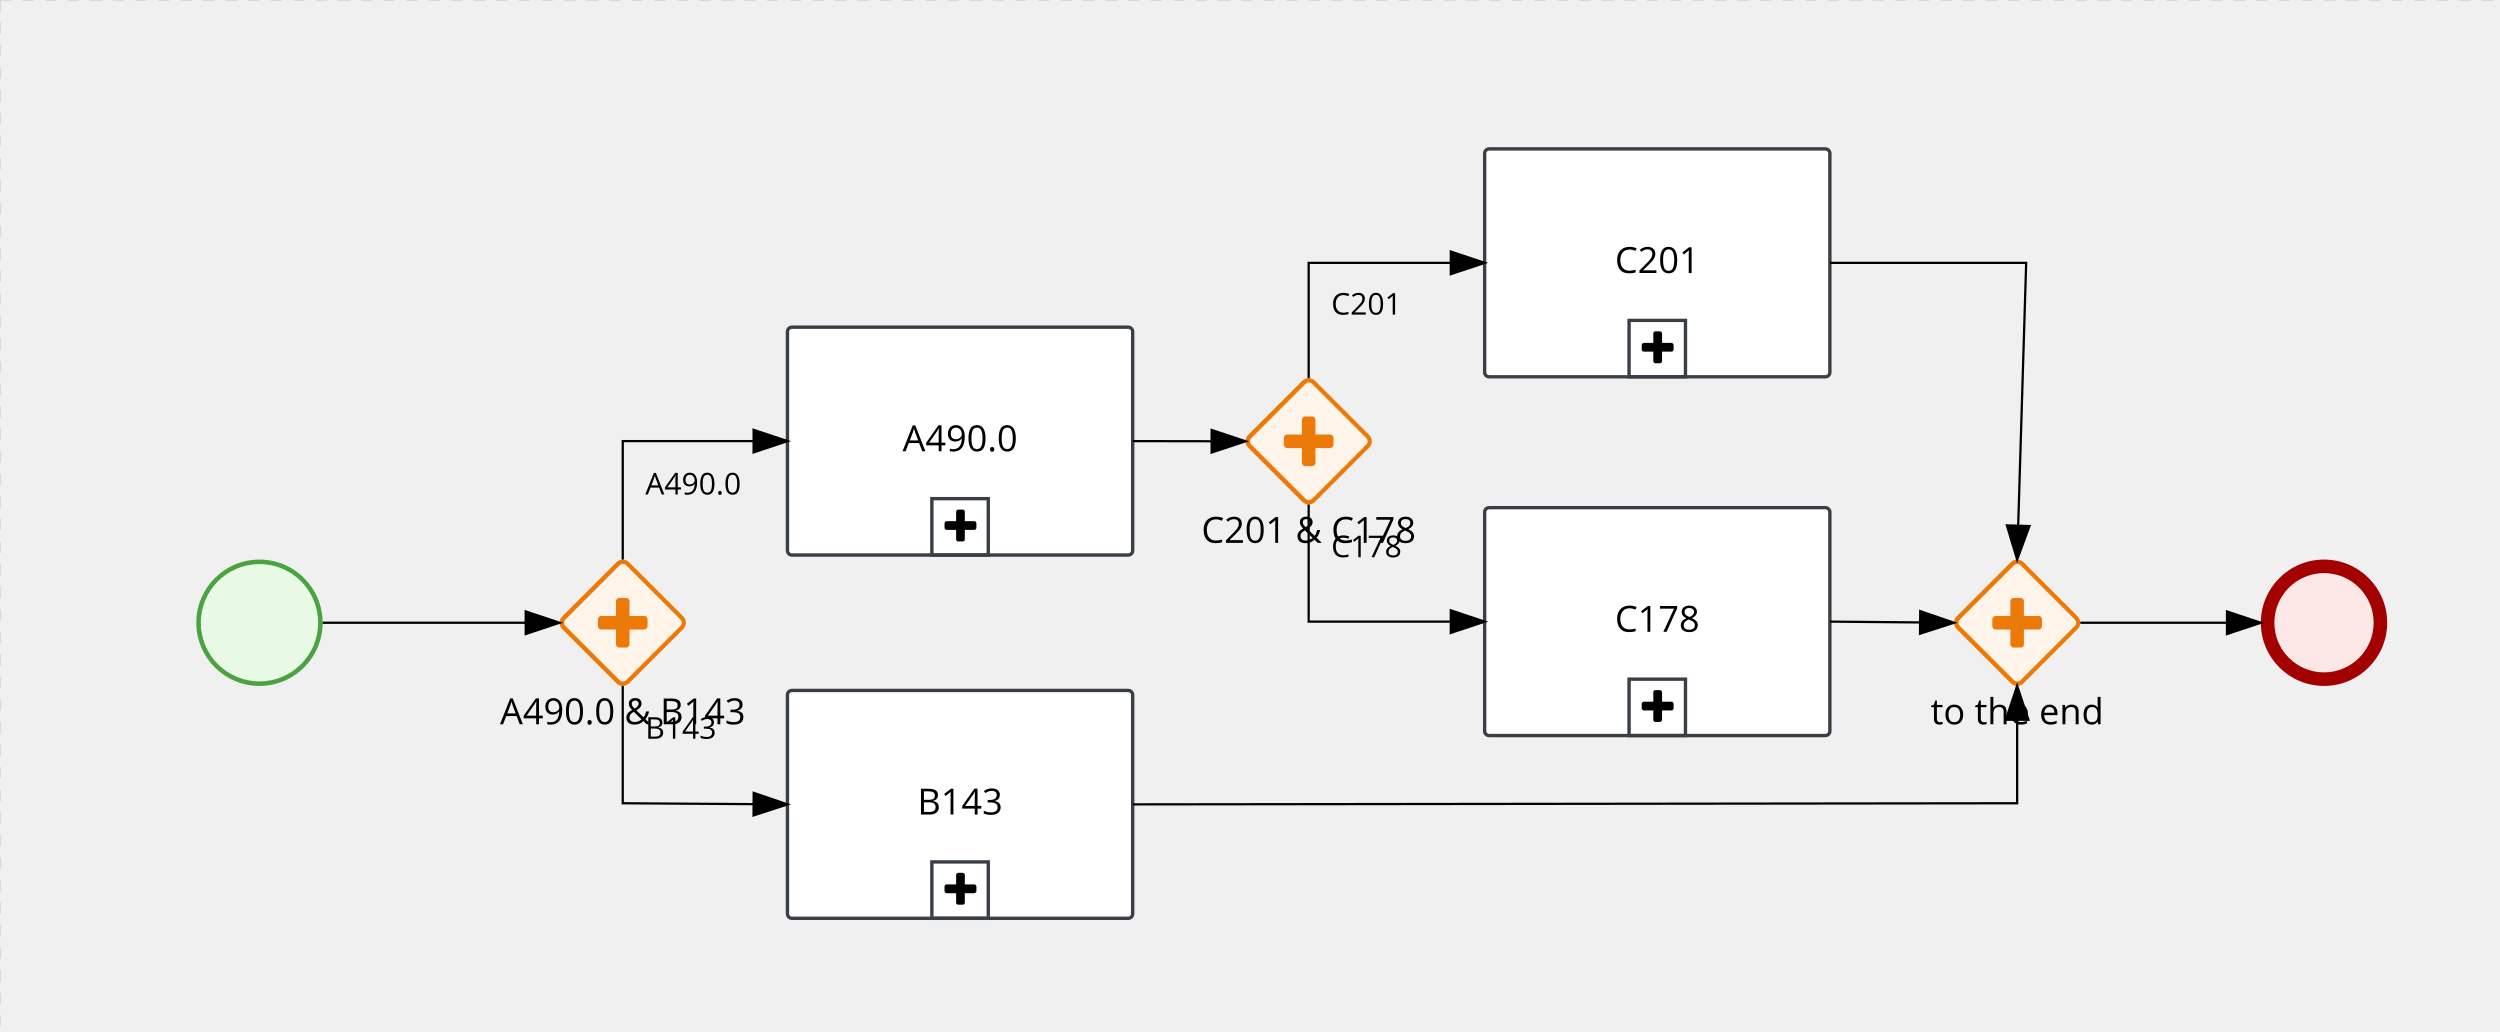
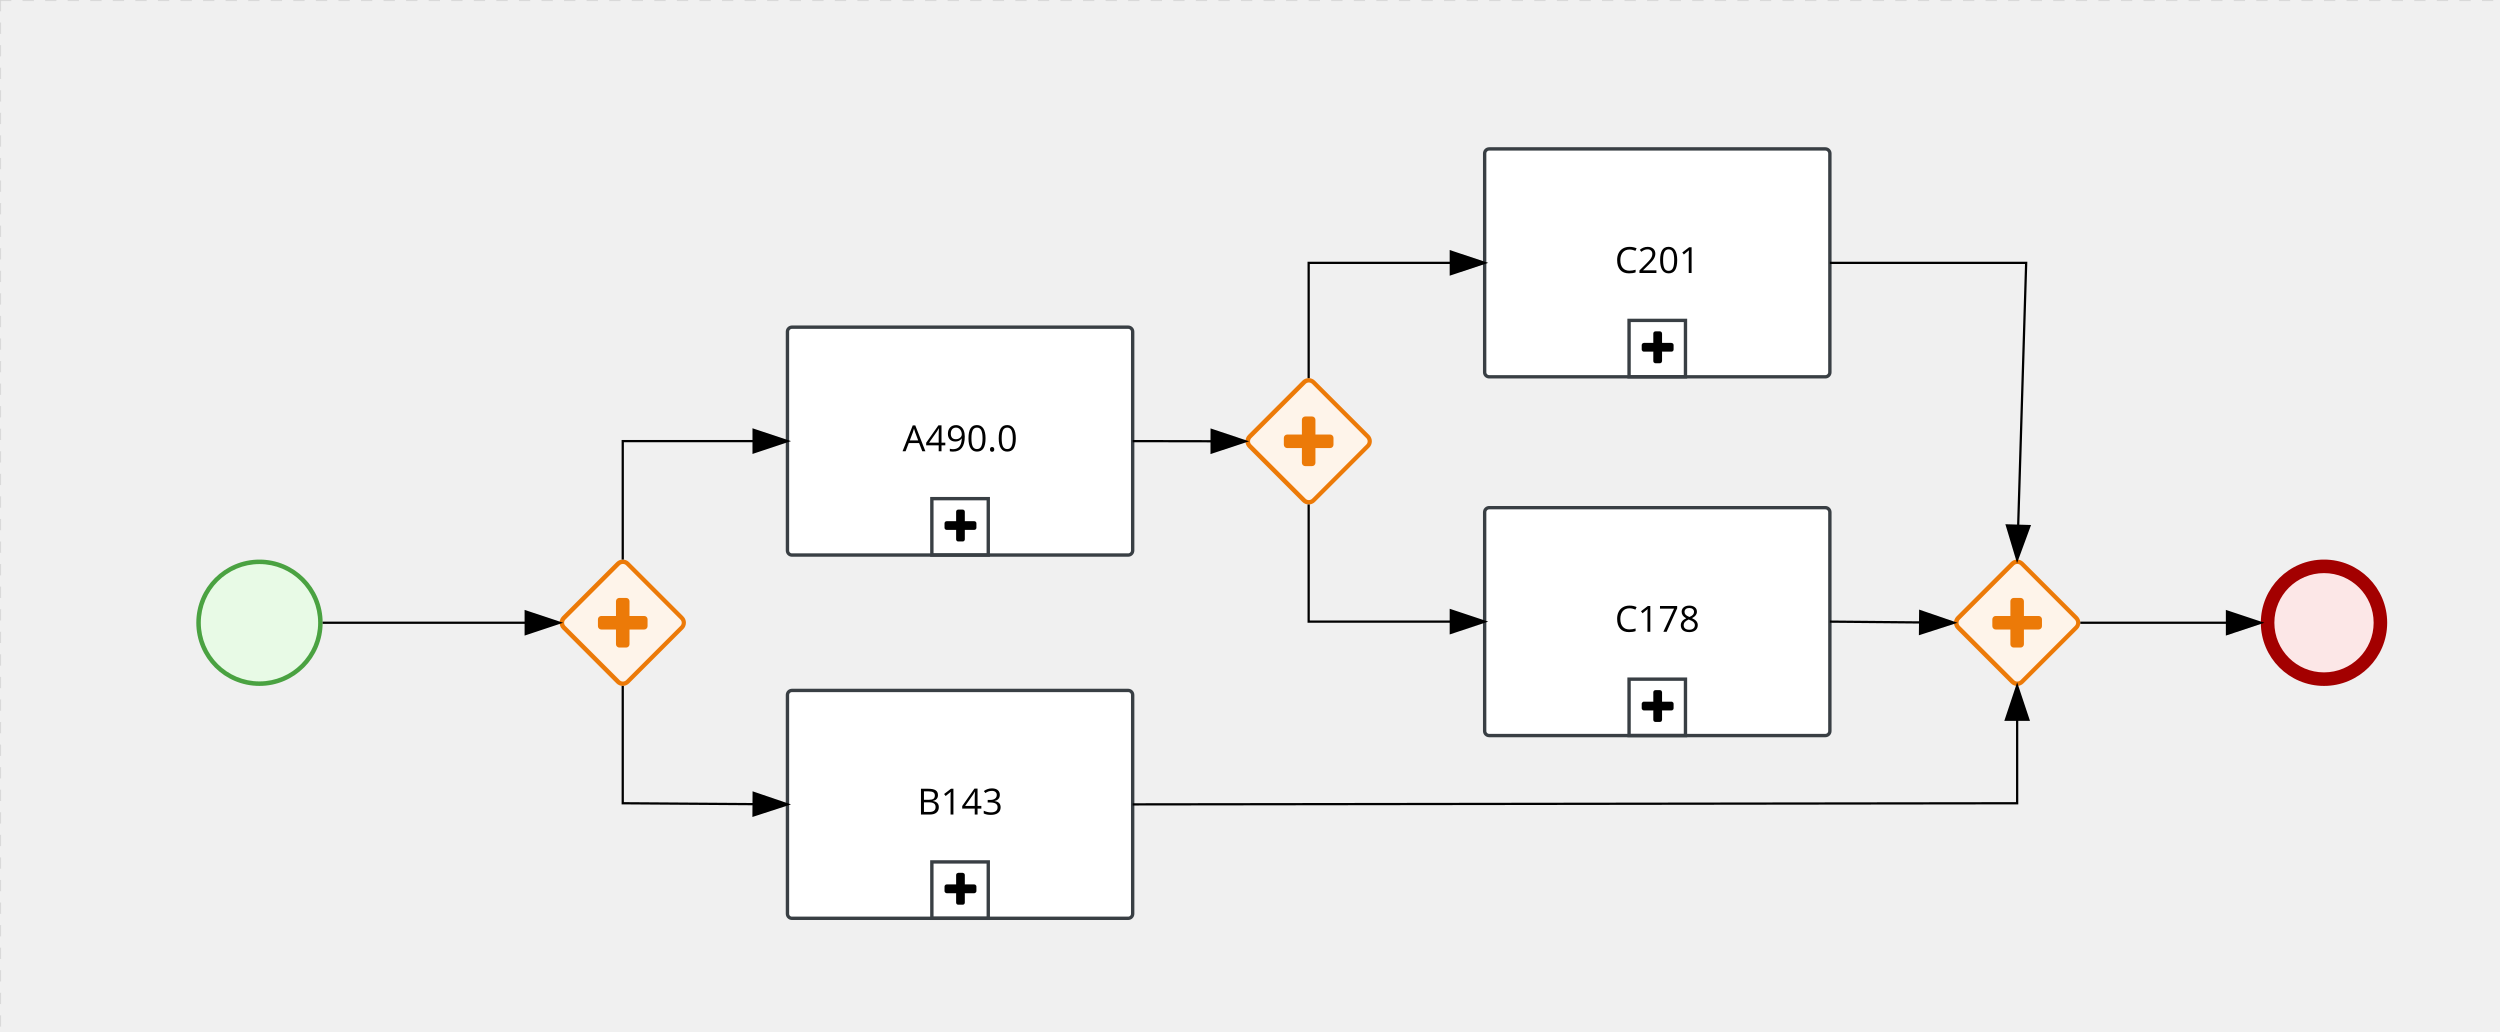
<svg xmlns="http://www.w3.org/2000/svg" version="1.1" width="1108" height="457" viewBox="0 0 1108 457">
  <defs />
  <g transform="matrix(1,0,0,1,0,0)">
    <g>
      <g>
        <g>
          <path fill="none" stroke="#d3d3d3" paint-order="fill stroke markers" d=" M 0 0 L 1200 0" stroke-miterlimit="10" stroke-opacity="0.8" stroke-dasharray="5" />
        </g>
        <g>
          <path fill="none" stroke="#d3d3d3" paint-order="fill stroke markers" d=" M 0 0 L 0 800" stroke-miterlimit="10" stroke-opacity="0.8" stroke-dasharray="5" />
        </g>
      </g>
      <g id="_8C8E04C6-0700-40D3-AEFB-C9261363B644" bpmn2nodeid="_8C8E04C6-0700-40D3-AEFB-C9261363B644" transform="matrix(1,0,0,1,866,248)">
        <g>
          <path fill="none" stroke="none" />
        </g>
        <g transform="matrix(0.125,0,0,0.125,0,0)">
          <g transform="matrix(1,0,0,1,0,0)">
            <path fill="#fef4ea" stroke="none" id="_8C8E04C6-0700-40D3-AEFB-C9261363B644?shapeType=BACKGROUND" paint-order="stroke fill markers" d=" M 0 0 M 224.4 4.3 C 216.4 4.3 208.4 7.3 202.3 13.4 L 13.5 202.2 C 1.3 214.4 1.3 234.2 13.5 246.4 L 202.2 435.1 C 208.3 441.2 216.4 444.2 224.3 444.2 C 232.2 444.2 240.3 441.2 246.4 435.1 L 435.1 246.4 C 447.3 234.2 447.3 214.4 435.1 202.2 L 246.5 13.4 C 240.4 7.3 232.4 4.3 224.4 4.3 L 224.4 4.3 Z" />
          </g>
          <g>
            <g transform="matrix(1,0,0,1,0,0)">
              <g transform="matrix(1,0,0,1,0,0)">
                <path fill="rgb(236,122,8)" stroke="none" id="_8C8E04C6-0700-40D3-AEFB-C9261363B644?shapeType=BORDER&amp;renderType=FILL" paint-order="stroke fill markers" d=" M 0 0 M 20.8 212.7 L 213.3 20.2 C 219.6 13.9 229.7 13.9 235.9 20.2 L 428.4 212.7 C 434.7 219 434.7 229.1 428.4 235.3 L 235.9 427.8 C 229.6 434.1 219.5 434.1 213.3 427.8 L 20.8 235.3 C 14.5 229.1 14.5 218.9 20.8 212.7 L 20.8 212.7 Z M 0 0 M 0 224 C 0 232.1 3.1 240.3 9.3 246.5 L 201.5 438.7 C 213.9 451.1 234.1 451.1 246.5 438.7 L 438.7 246.5 C 444.9 240.3 448 232.1 448 224 C 448 215.9 444.9 207.7 438.7 201.5 L 246.5 9.3 C 234.1 -3.1 213.9 -3.1 201.5 9.3 L 9.3 201.5 C 3.1 207.7 0 215.9 0 224 L 0 224 Z" />
              </g>
            </g>
          </g>
          <g>
            <g transform="matrix(1,0,0,1,0,0)">
              <g transform="matrix(1,0,0,1,0,0)">
                <path fill="#ec7a08" stroke="none" id="_8C8E04C6-0700-40D3-AEFB-C9261363B644undefined" paint-order="stroke fill markers" d=" M 0 0 M 312 212 L 312 236 C 312 239.4 310.9 242.1 308.5 244.5 C 306.1 246.9 303.4 248 300 248 L 248 248 L 248 300 C 248 303.4 246.9 306.1 244.5 308.5 C 242.1 310.9 239.4 312 236 312 L 212 312 C 208.6 312 205.9 310.9 203.5 308.5 C 201.1 306.1 200 303.4 200 300 L 200 248 L 148 248 C 144.6 248 141.9 246.9 139.5 244.5 C 137.1 242.1 136 239.4 136 236 L 136 212 C 136 208.6 137.1 205.9 139.5 203.5 C 141.9 201.1 144.6 200 148 200 L 200 200 L 200 148 C 200 144.6 201.1 141.9 203.5 139.5 C 205.9 137.1 208.6 136 212 136 L 236 136 C 239.4 136 242.1 137.1 244.5 139.5 C 246.9 141.9 248 144.6 248 148 L 248 200 L 300 200 C 303.4 200 306.1 201.1 308.5 203.5 C 310.9 205.9 312 208.6 312 212 Z" />
              </g>
            </g>
          </g>
        </g>
-         <g transform="matrix(1,0,0,1,-10.33594,61)">
-           <text fill="#000000" stroke="none" font-family="Open Sans" font-size="12pt" font-style="normal" font-weight="normal" text-decoration="normal" x="38.336" y="12" text-anchor="middle" dominant-baseline="alphabetic">to the end</text>
-         </g>
+         <g transform="matrix(1,0,0,1,28,61)" />
      </g>
      <g id="_9D9483B2-2651-493E-836D-906BEE696ED6" bpmn2nodeid="_9D9483B2-2651-493E-836D-906BEE696ED6" transform="matrix(1,0,0,1,658,66)">
        <g>
          <path fill="none" stroke="none" />
        </g>
        <g transform="matrix(1,0,0,1,0,0)">
          <path fill="#ffffff" stroke="none" id="_9D9483B2-2651-493E-836D-906BEE696ED6?shapeType=BACKGROUND" paint-order="stroke fill markers" d=" M 2 0 L 151 0 L 151 0 A 2 2 0 0 1 153 2 L 153 99 L 153 99 A 2 2 0 0 1 151 101 L 2 101 L 2 101 A 2 2 0 0 1 0 99 L 0 2 L 0 2 A 2 2 0 0 1 2 0 Z" />
        </g>
        <g transform="matrix(1,0,0,1,0,0)">
          <path fill="none" stroke="rgb(57,63,68)" id="_9D9483B2-2651-493E-836D-906BEE696ED6?shapeType=BORDER&amp;renderType=STROKE" paint-order="fill stroke markers" d=" M 2 0 L 151 0 L 151 0 A 2 2 0 0 1 153 2 L 153 99 L 153 99 A 2 2 0 0 1 151 101 L 2 101 L 2 101 A 2 2 0 0 1 0 99 L 0 2 L 0 2 A 2 2 0 0 1 2 0 Z" stroke-miterlimit="10" stroke-width="1.5" stroke-dasharray="" />
        </g>
        <g transform="matrix(1,0,0,1,1,10)">
          <g transform="matrix(1,0,0,1,0,0)">
            <g transform="matrix(1,0,0,1,63,66)">
              <path fill="none" stroke="#393f44" id="_9D9483B2-2651-493E-836D-906BEE696ED6undefined" paint-order="fill stroke markers" d=" M 0 0 L 25 0 L 25 25 L 0 25 L 0 0 Z Z" stroke-miterlimit="10" stroke-width="1.5" stroke-dasharray="" />
            </g>
            <g transform="matrix(0.04,0,0,0.04,68.64,69.6)">
              <path fill="#000000" stroke="#000000" id="_9D9483B2-2651-493E-836D-906BEE696ED6undefined" paint-order="fill stroke markers" d=" M 0 0 M 352 184 L 352 232 C 352 238.7 349.7 244.3 345 249 C 340.3 253.7 334.7 256 328 256 L 224 256 L 224 360 C 224 366.7 221.7 372.3 217 377 C 212.3 381.7 206.7 384 200 384 L 152 384 C 145.3 384 139.7 381.7 135 377 C 130.3 372.3 128 366.7 128 360 L 128 256 L 24 256 C 17.3 256 11.7 253.7 7 249 C 2.3 244.3 0 238.7 0 232 L 0 184 C 0 177.3 2.3 171.7 7 167 C 11.7 162.3 17.3 160 24 160 L 128 160 L 128 56 C 128 49.3 130.3 43.7 135 39 C 139.7 34.3 145.3 32 152 32 L 200 32 C 206.7 32 212.3 34.3 217 39 C 221.7 43.7 224 49.3 224 56 L 224 160 L 328 160 C 334.7 160 340.3 162.3 345 167 C 349.7 171.7 352 177.3 352 184 Z" stroke-miterlimit="10" stroke-dasharray="" />
            </g>
          </g>
        </g>
        <g transform="matrix(1,0,0,1,12.82,10)">
          <g transform="matrix(1,0,0,1,0,0)">
            <g transform="matrix(1,0,0,1,63,66)">
              <path fill="none" stroke="none" />
            </g>
            <g transform="matrix(0.04,0,0,0.04,68.64,69.6)">
              <path fill="none" stroke="none" />
            </g>
            <g transform="matrix(0.04,0,0,0.04,40.32,71.04)">
              <path fill="none" stroke="none" />
            </g>
            <g transform="matrix(0.04,0,0,0.04,39.36,72)">
              <path fill="none" stroke="none" />
            </g>
          </g>
        </g>
        <g transform="matrix(1,0,0,1,57.73047,43)">
          <text fill="#000000" stroke="none" font-family="Open Sans" font-size="12pt" font-style="normal" font-weight="normal" text-decoration="normal" x="18.77" y="12" text-anchor="middle" dominant-baseline="alphabetic">C201</text>
        </g>
      </g>
      <g id="_34C7E285-4C4D-469C-90D9-E7CB2CDE4500" bpmn2nodeid="_34C7E285-4C4D-469C-90D9-E7CB2CDE4500" transform="matrix(1,0,0,1,87,248)">
        <g>
          <path fill="none" stroke="none" />
        </g>
        <g transform="matrix(0.125,0,0,0.125,0,0)">
          <g transform="matrix(1,0,0,1,0,0)">
            <path fill="#e8fae6" stroke="none" id="_34C7E285-4C4D-469C-90D9-E7CB2CDE4500?shapeType=BACKGROUND" paint-order="stroke fill markers" d=" M 0 0 M 444 224 C 444 263.9 434.2 300.8 414.4 334.5 C 394.7 368.2 368 394.9 334.4 414.5 C 300.8 434.1 263.9 444 224 444 C 184.1 444 147.2 434.2 113.5 414.4 C 79.8 394.7 53.1 368 33.5 334.4 C 13.9 300.8 4 263.9 4 224 C 4 184.1 13.8 147.2 33.6 113.5 C 53.4 79.8 80.1 53.1 113.6 33.5 C 147.1 13.9 184.1 4 224 4 C 263.9 4 300.8 13.8 334.5 33.6 C 368.2 53.4 394.9 80.1 414.5 113.6 C 434.1 147.1 444 184.1 444 224 Z" />
          </g>
          <g>
            <g transform="matrix(1,0,0,1,0,0)">
              <g transform="matrix(1,0,0,1,0,0)">
                <path fill="rgb(74,162,65)" stroke="none" id="_34C7E285-4C4D-469C-90D9-E7CB2CDE4500?shapeType=BORDER&amp;renderType=FILL" paint-order="stroke fill markers" d=" M 0 0 M 224 0 C 100.3 0 0 100.3 0 224 C 0 347.7 100.3 448 224 448 C 347.7 448 448 347.7 448 224 C 448 100.3 347.7 0 224 0 Z M 0 0 M 224 432 C 109.1 432 16 338.9 16 224 C 16 109.1 109.1 16 224 16 C 338.9 16 432 109.1 432 224 C 432 338.9 338.9 432 224 432 Z" />
              </g>
            </g>
          </g>
        </g>
        <g transform="matrix(1,0,0,1,28,61)" />
      </g>
      <g id="_2A98FBAB-6618-429D-9AB7-3DBB5482E509" bpmn2nodeid="_2A98FBAB-6618-429D-9AB7-3DBB5482E509" transform="matrix(1,0,0,1,349,306)">
        <g>
          <path fill="none" stroke="none" />
        </g>
        <g transform="matrix(1,0,0,1,0,0)">
          <path fill="#ffffff" stroke="none" id="_2A98FBAB-6618-429D-9AB7-3DBB5482E509?shapeType=BACKGROUND" paint-order="stroke fill markers" d=" M 2 0 L 151 0 L 151 0 A 2 2 0 0 1 153 2 L 153 99 L 153 99 A 2 2 0 0 1 151 101 L 2 101 L 2 101 A 2 2 0 0 1 0 99 L 0 2 L 0 2 A 2 2 0 0 1 2 0 Z" />
        </g>
        <g transform="matrix(1,0,0,1,0,0)">
          <path fill="none" stroke="rgb(57,63,68)" id="_2A98FBAB-6618-429D-9AB7-3DBB5482E509?shapeType=BORDER&amp;renderType=STROKE" paint-order="fill stroke markers" d=" M 2 0 L 151 0 L 151 0 A 2 2 0 0 1 153 2 L 153 99 L 153 99 A 2 2 0 0 1 151 101 L 2 101 L 2 101 A 2 2 0 0 1 0 99 L 0 2 L 0 2 A 2 2 0 0 1 2 0 Z" stroke-miterlimit="10" stroke-width="1.5" stroke-dasharray="" />
        </g>
        <g transform="matrix(1,0,0,1,1,10)">
          <g transform="matrix(1,0,0,1,0,0)">
            <g transform="matrix(1,0,0,1,63,66)">
              <path fill="none" stroke="#393f44" id="_2A98FBAB-6618-429D-9AB7-3DBB5482E509undefined" paint-order="fill stroke markers" d=" M 0 0 L 25 0 L 25 25 L 0 25 L 0 0 Z Z" stroke-miterlimit="10" stroke-width="1.5" stroke-dasharray="" />
            </g>
            <g transform="matrix(0.04,0,0,0.04,68.64,69.6)">
              <path fill="#000000" stroke="#000000" id="_2A98FBAB-6618-429D-9AB7-3DBB5482E509undefined" paint-order="fill stroke markers" d=" M 0 0 M 352 184 L 352 232 C 352 238.7 349.7 244.3 345 249 C 340.3 253.7 334.7 256 328 256 L 224 256 L 224 360 C 224 366.7 221.7 372.3 217 377 C 212.3 381.7 206.7 384 200 384 L 152 384 C 145.3 384 139.7 381.7 135 377 C 130.3 372.3 128 366.7 128 360 L 128 256 L 24 256 C 17.3 256 11.7 253.7 7 249 C 2.3 244.3 0 238.7 0 232 L 0 184 C 0 177.3 2.3 171.7 7 167 C 11.7 162.3 17.3 160 24 160 L 128 160 L 128 56 C 128 49.3 130.3 43.7 135 39 C 139.7 34.3 145.3 32 152 32 L 200 32 C 206.7 32 212.3 34.3 217 39 C 221.7 43.7 224 49.3 224 56 L 224 160 L 328 160 C 334.7 160 340.3 162.3 345 167 C 349.7 171.7 352 177.3 352 184 Z" stroke-miterlimit="10" stroke-dasharray="" />
            </g>
          </g>
        </g>
        <g transform="matrix(1,0,0,1,12.82,10)">
          <g transform="matrix(1,0,0,1,0,0)">
            <g transform="matrix(1,0,0,1,63,66)">
              <path fill="none" stroke="none" />
            </g>
            <g transform="matrix(0.04,0,0,0.04,68.64,69.6)">
              <path fill="none" stroke="none" />
            </g>
            <g transform="matrix(0.04,0,0,0.04,40.32,71.04)">
              <path fill="none" stroke="none" />
            </g>
            <g transform="matrix(0.04,0,0,0.04,39.36,72)">
              <path fill="none" stroke="none" />
            </g>
          </g>
        </g>
        <g transform="matrix(1,0,0,1,57.59375,43)">
          <text fill="#000000" stroke="none" font-family="Open Sans" font-size="12pt" font-style="normal" font-weight="normal" text-decoration="normal" x="18.906" y="12" text-anchor="middle" dominant-baseline="alphabetic">B143</text>
        </g>
      </g>
      <g id="_3F6D93AC-5243-4930-A3DA-6FFEE28C0EC0" bpmn2nodeid="_3F6D93AC-5243-4930-A3DA-6FFEE28C0EC0" transform="matrix(1,0,0,1,658,225)">
        <g>
          <path fill="none" stroke="none" />
        </g>
        <g transform="matrix(1,0,0,1,0,0)">
          <path fill="#ffffff" stroke="none" id="_3F6D93AC-5243-4930-A3DA-6FFEE28C0EC0?shapeType=BACKGROUND" paint-order="stroke fill markers" d=" M 2 0 L 151 0 L 151 0 A 2 2 0 0 1 153 2 L 153 99 L 153 99 A 2 2 0 0 1 151 101 L 2 101 L 2 101 A 2 2 0 0 1 0 99 L 0 2 L 0 2 A 2 2 0 0 1 2 0 Z" />
        </g>
        <g transform="matrix(1,0,0,1,0,0)">
          <path fill="none" stroke="rgb(57,63,68)" id="_3F6D93AC-5243-4930-A3DA-6FFEE28C0EC0?shapeType=BORDER&amp;renderType=STROKE" paint-order="fill stroke markers" d=" M 2 0 L 151 0 L 151 0 A 2 2 0 0 1 153 2 L 153 99 L 153 99 A 2 2 0 0 1 151 101 L 2 101 L 2 101 A 2 2 0 0 1 0 99 L 0 2 L 0 2 A 2 2 0 0 1 2 0 Z" stroke-miterlimit="10" stroke-width="1.5" stroke-dasharray="" />
        </g>
        <g transform="matrix(1,0,0,1,1,10)">
          <g transform="matrix(1,0,0,1,0,0)">
            <g transform="matrix(1,0,0,1,63,66)">
              <path fill="none" stroke="#393f44" id="_3F6D93AC-5243-4930-A3DA-6FFEE28C0EC0undefined" paint-order="fill stroke markers" d=" M 0 0 L 25 0 L 25 25 L 0 25 L 0 0 Z Z" stroke-miterlimit="10" stroke-width="1.5" stroke-dasharray="" />
            </g>
            <g transform="matrix(0.04,0,0,0.04,68.64,69.6)">
              <path fill="#000000" stroke="#000000" id="_3F6D93AC-5243-4930-A3DA-6FFEE28C0EC0undefined" paint-order="fill stroke markers" d=" M 0 0 M 352 184 L 352 232 C 352 238.7 349.7 244.3 345 249 C 340.3 253.7 334.7 256 328 256 L 224 256 L 224 360 C 224 366.7 221.7 372.3 217 377 C 212.3 381.7 206.7 384 200 384 L 152 384 C 145.3 384 139.7 381.7 135 377 C 130.3 372.3 128 366.7 128 360 L 128 256 L 24 256 C 17.3 256 11.7 253.7 7 249 C 2.3 244.3 0 238.7 0 232 L 0 184 C 0 177.3 2.3 171.7 7 167 C 11.7 162.3 17.3 160 24 160 L 128 160 L 128 56 C 128 49.3 130.3 43.7 135 39 C 139.7 34.3 145.3 32 152 32 L 200 32 C 206.7 32 212.3 34.3 217 39 C 221.7 43.7 224 49.3 224 56 L 224 160 L 328 160 C 334.7 160 340.3 162.3 345 167 C 349.7 171.7 352 177.3 352 184 Z" stroke-miterlimit="10" stroke-dasharray="" />
            </g>
          </g>
        </g>
        <g transform="matrix(1,0,0,1,12.82,10)">
          <g transform="matrix(1,0,0,1,0,0)">
            <g transform="matrix(1,0,0,1,63,66)">
              <path fill="none" stroke="none" />
            </g>
            <g transform="matrix(0.04,0,0,0.04,68.64,69.6)">
              <path fill="none" stroke="none" />
            </g>
            <g transform="matrix(0.04,0,0,0.04,40.32,71.04)">
              <path fill="none" stroke="none" />
            </g>
            <g transform="matrix(0.04,0,0,0.04,39.36,72)">
              <path fill="none" stroke="none" />
            </g>
          </g>
        </g>
        <g transform="matrix(1,0,0,1,57.73047,43)">
          <text fill="#000000" stroke="none" font-family="Open Sans" font-size="12pt" font-style="normal" font-weight="normal" text-decoration="normal" x="18.77" y="12" text-anchor="middle" dominant-baseline="alphabetic">C178</text>
        </g>
      </g>
      <g id="_AEF87781-A065-4D11-8FF8-71995767726A" bpmn2nodeid="_AEF87781-A065-4D11-8FF8-71995767726A" transform="matrix(1,0,0,1,248,248)">
        <g>
          <path fill="none" stroke="none" />
        </g>
        <g transform="matrix(0.125,0,0,0.125,0,0)">
          <g transform="matrix(1,0,0,1,0,0)">
            <path fill="#fef4ea" stroke="none" id="_AEF87781-A065-4D11-8FF8-71995767726A?shapeType=BACKGROUND" paint-order="stroke fill markers" d=" M 0 0 M 224.4 4.3 C 216.4 4.3 208.4 7.3 202.3 13.4 L 13.5 202.2 C 1.3 214.4 1.3 234.2 13.5 246.4 L 202.2 435.1 C 208.3 441.2 216.4 444.2 224.3 444.2 C 232.2 444.2 240.3 441.2 246.4 435.1 L 435.1 246.4 C 447.3 234.2 447.3 214.4 435.1 202.2 L 246.5 13.4 C 240.4 7.3 232.4 4.3 224.4 4.3 L 224.4 4.3 Z" />
          </g>
          <g>
            <g transform="matrix(1,0,0,1,0,0)">
              <g transform="matrix(1,0,0,1,0,0)">
                <path fill="rgb(236,122,8)" stroke="none" id="_AEF87781-A065-4D11-8FF8-71995767726A?shapeType=BORDER&amp;renderType=FILL" paint-order="stroke fill markers" d=" M 0 0 M 20.8 212.7 L 213.3 20.2 C 219.6 13.9 229.7 13.9 235.9 20.2 L 428.4 212.7 C 434.7 219 434.7 229.1 428.4 235.3 L 235.9 427.8 C 229.6 434.1 219.5 434.1 213.3 427.8 L 20.8 235.3 C 14.5 229.1 14.5 218.9 20.8 212.7 L 20.8 212.7 Z M 0 0 M 0 224 C 0 232.1 3.1 240.3 9.3 246.5 L 201.5 438.7 C 213.9 451.1 234.1 451.1 246.5 438.7 L 438.7 246.5 C 444.9 240.3 448 232.1 448 224 C 448 215.9 444.9 207.7 438.7 201.5 L 246.5 9.3 C 234.1 -3.1 213.9 -3.1 201.5 9.3 L 9.3 201.5 C 3.1 207.7 0 215.9 0 224 L 0 224 Z" />
              </g>
            </g>
          </g>
          <g>
            <g transform="matrix(1,0,0,1,0,0)">
              <g transform="matrix(1,0,0,1,0,0)">
                <path fill="#ec7a08" stroke="none" id="_AEF87781-A065-4D11-8FF8-71995767726Aundefined" paint-order="stroke fill markers" d=" M 0 0 M 312 212 L 312 236 C 312 239.4 310.9 242.1 308.5 244.5 C 306.1 246.9 303.4 248 300 248 L 248 248 L 248 300 C 248 303.4 246.9 306.1 244.5 308.5 C 242.1 310.9 239.4 312 236 312 L 212 312 C 208.6 312 205.9 310.9 203.5 308.5 C 201.1 306.1 200 303.4 200 300 L 200 248 L 148 248 C 144.6 248 141.9 246.9 139.5 244.5 C 137.1 242.1 136 239.4 136 236 L 136 212 C 136 208.6 137.1 205.9 139.5 203.5 C 141.9 201.1 144.6 200 148 200 L 200 200 L 200 148 C 200 144.6 201.1 141.9 203.5 139.5 C 205.9 137.1 208.6 136 212 136 L 236 136 C 239.4 136 242.1 137.1 244.5 139.5 C 246.9 141.9 248 144.6 248 148 L 248 200 L 300 200 C 303.4 200 306.1 201.1 308.5 203.5 C 310.9 205.9 312 208.6 312 212 Z" />
              </g>
            </g>
          </g>
        </g>
-         <g transform="matrix(1,0,0,1,-26.39062,61)">
-           <text fill="#000000" stroke="none" font-family="Open Sans" font-size="12pt" font-style="normal" font-weight="normal" text-decoration="normal" x="54.391" y="12" text-anchor="middle" dominant-baseline="alphabetic">A490.0 &amp; B143</text>
-         </g>
+         <g transform="matrix(1,0,0,1,28,61)" />
      </g>
      <g id="_0748F22C-42BE-4404-BD5E-76FE0B476EC7" bpmn2nodeid="_0748F22C-42BE-4404-BD5E-76FE0B476EC7" transform="matrix(1,0,0,1,552,167.5859)">
        <g>
          <path fill="none" stroke="none" />
        </g>
        <g transform="matrix(0.125,0,0,0.125,0,0)">
          <g transform="matrix(1,0,0,1,0,0)">
            <path fill="#fef4ea" stroke="none" id="_0748F22C-42BE-4404-BD5E-76FE0B476EC7?shapeType=BACKGROUND" paint-order="stroke fill markers" d=" M 0 0 M 224.4 4.3 C 216.4 4.3 208.4 7.3 202.3 13.4 L 13.5 202.2 C 1.3 214.4 1.3 234.2 13.5 246.4 L 202.2 435.1 C 208.3 441.2 216.4 444.2 224.3 444.2 C 232.2 444.2 240.3 441.2 246.4 435.1 L 435.1 246.4 C 447.3 234.2 447.3 214.4 435.1 202.2 L 246.5 13.4 C 240.4 7.3 232.4 4.3 224.4 4.3 L 224.4 4.3 Z" />
          </g>
          <g>
            <g transform="matrix(1,0,0,1,0,0)">
              <g transform="matrix(1,0,0,1,0,0)">
                <path fill="rgb(236,122,8)" stroke="none" id="_0748F22C-42BE-4404-BD5E-76FE0B476EC7?shapeType=BORDER&amp;renderType=FILL" paint-order="stroke fill markers" d=" M 0 0 M 20.8 212.7 L 213.3 20.2 C 219.6 13.9 229.7 13.9 235.9 20.2 L 428.4 212.7 C 434.7 219 434.7 229.1 428.4 235.3 L 235.9 427.8 C 229.6 434.1 219.5 434.1 213.3 427.8 L 20.8 235.3 C 14.5 229.1 14.5 218.9 20.8 212.7 L 20.8 212.7 Z M 0 0 M 0 224 C 0 232.1 3.1 240.3 9.3 246.5 L 201.5 438.7 C 213.9 451.1 234.1 451.1 246.5 438.7 L 438.7 246.5 C 444.9 240.3 448 232.1 448 224 C 448 215.9 444.9 207.7 438.7 201.5 L 246.5 9.3 C 234.1 -3.1 213.9 -3.1 201.5 9.3 L 9.3 201.5 C 3.1 207.7 0 215.9 0 224 L 0 224 Z" />
              </g>
            </g>
          </g>
          <g>
            <g transform="matrix(1,0,0,1,0,0)">
              <g transform="matrix(1,0,0,1,0,0)">
                <path fill="#ec7a08" stroke="none" id="_0748F22C-42BE-4404-BD5E-76FE0B476EC7undefined" paint-order="stroke fill markers" d=" M 0 0 M 312 212 L 312 236 C 312 239.4 310.9 242.1 308.5 244.5 C 306.1 246.9 303.4 248 300 248 L 248 248 L 248 300 C 248 303.4 246.9 306.1 244.5 308.5 C 242.1 310.9 239.4 312 236 312 L 212 312 C 208.6 312 205.9 310.9 203.5 308.5 C 201.1 306.1 200 303.4 200 300 L 200 248 L 148 248 C 144.6 248 141.9 246.9 139.5 244.5 C 137.1 242.1 136 239.4 136 236 L 136 212 C 136 208.6 137.1 205.9 139.5 203.5 C 141.9 201.1 144.6 200 148 200 L 200 200 L 200 148 C 200 144.6 201.1 141.9 203.5 139.5 C 205.9 137.1 208.6 136 212 136 L 236 136 C 239.4 136 242.1 137.1 244.5 139.5 C 246.9 141.9 248 144.6 248 148 L 248 200 L 300 200 C 303.4 200 306.1 201.1 308.5 203.5 C 310.9 205.9 312 208.6 312 212 Z" />
              </g>
            </g>
          </g>
        </g>
-         <g transform="matrix(1,0,0,1,-19.53516,61)">
-           <text fill="#000000" stroke="none" font-family="Open Sans" font-size="12pt" font-style="normal" font-weight="normal" text-decoration="normal" x="47.535" y="12" text-anchor="middle" dominant-baseline="alphabetic">C201 &amp; C178</text>
-         </g>
+         <g transform="matrix(1,0,0,1,28,61)" />
      </g>
      <g id="_7E86EE30-D2AB-4F56-B57F-65EDF343D5C0" bpmn2nodeid="_7E86EE30-D2AB-4F56-B57F-65EDF343D5C0" transform="matrix(1,0,0,1,349,145)">
        <g>
          <path fill="none" stroke="none" />
        </g>
        <g transform="matrix(1,0,0,1,0,0)">
          <path fill="#ffffff" stroke="none" id="_7E86EE30-D2AB-4F56-B57F-65EDF343D5C0?shapeType=BACKGROUND" paint-order="stroke fill markers" d=" M 2 0 L 151 0 L 151 0 A 2 2 0 0 1 153 2 L 153 99 L 153 99 A 2 2 0 0 1 151 101 L 2 101 L 2 101 A 2 2 0 0 1 0 99 L 0 2 L 0 2 A 2 2 0 0 1 2 0 Z" />
        </g>
        <g transform="matrix(1,0,0,1,0,0)">
          <path fill="none" stroke="rgb(57,63,68)" id="_7E86EE30-D2AB-4F56-B57F-65EDF343D5C0?shapeType=BORDER&amp;renderType=STROKE" paint-order="fill stroke markers" d=" M 2 0 L 151 0 L 151 0 A 2 2 0 0 1 153 2 L 153 99 L 153 99 A 2 2 0 0 1 151 101 L 2 101 L 2 101 A 2 2 0 0 1 0 99 L 0 2 L 0 2 A 2 2 0 0 1 2 0 Z" stroke-miterlimit="10" stroke-width="1.5" stroke-dasharray="" />
        </g>
        <g transform="matrix(1,0,0,1,1,10)">
          <g transform="matrix(1,0,0,1,0,0)">
            <g transform="matrix(1,0,0,1,63,66)">
              <path fill="none" stroke="#393f44" id="_7E86EE30-D2AB-4F56-B57F-65EDF343D5C0undefined" paint-order="fill stroke markers" d=" M 0 0 L 25 0 L 25 25 L 0 25 L 0 0 Z Z" stroke-miterlimit="10" stroke-width="1.5" stroke-dasharray="" />
            </g>
            <g transform="matrix(0.04,0,0,0.04,68.64,69.6)">
              <path fill="#000000" stroke="#000000" id="_7E86EE30-D2AB-4F56-B57F-65EDF343D5C0undefined" paint-order="fill stroke markers" d=" M 0 0 M 352 184 L 352 232 C 352 238.7 349.7 244.3 345 249 C 340.3 253.7 334.7 256 328 256 L 224 256 L 224 360 C 224 366.7 221.7 372.3 217 377 C 212.3 381.7 206.7 384 200 384 L 152 384 C 145.3 384 139.7 381.7 135 377 C 130.3 372.3 128 366.7 128 360 L 128 256 L 24 256 C 17.3 256 11.7 253.7 7 249 C 2.3 244.3 0 238.7 0 232 L 0 184 C 0 177.3 2.3 171.7 7 167 C 11.7 162.3 17.3 160 24 160 L 128 160 L 128 56 C 128 49.3 130.3 43.7 135 39 C 139.7 34.3 145.3 32 152 32 L 200 32 C 206.7 32 212.3 34.3 217 39 C 221.7 43.7 224 49.3 224 56 L 224 160 L 328 160 C 334.7 160 340.3 162.3 345 167 C 349.7 171.7 352 177.3 352 184 Z" stroke-miterlimit="10" stroke-dasharray="" />
            </g>
          </g>
        </g>
        <g transform="matrix(1,0,0,1,12.82,10)">
          <g transform="matrix(1,0,0,1,0,0)">
            <g transform="matrix(1,0,0,1,63,66)">
              <path fill="none" stroke="none" />
            </g>
            <g transform="matrix(0.04,0,0,0.04,68.64,69.6)">
              <path fill="none" stroke="none" />
            </g>
            <g transform="matrix(0.04,0,0,0.04,40.32,71.04)">
              <path fill="none" stroke="none" />
            </g>
            <g transform="matrix(0.04,0,0,0.04,39.36,72)">
              <path fill="none" stroke="none" />
            </g>
          </g>
        </g>
        <g transform="matrix(1,0,0,1,51.01172,43)">
          <text fill="#000000" stroke="none" font-family="Open Sans" font-size="12pt" font-style="normal" font-weight="normal" text-decoration="normal" x="25.488" y="12" text-anchor="middle" dominant-baseline="alphabetic">A490.0</text>
        </g>
      </g>
      <g id="_0C76C857-48E2-4995-8659-B2D75F2EA255" bpmn2nodeid="_0C76C857-48E2-4995-8659-B2D75F2EA255" transform="matrix(1,0,0,1,1002,248)">
        <g>
          <path fill="none" stroke="none" />
        </g>
        <g transform="matrix(0.125,0,0,0.125,0,0)">
          <g transform="matrix(1,0,0,1,0,0)">
            <path fill="#fce7e7" stroke="none" id="_0C76C857-48E2-4995-8659-B2D75F2EA255?shapeType=BACKGROUND" paint-order="stroke fill markers" d=" M 0 0 M 444 224 C 444 263.9 434.2 300.8 414.4 334.5 C 394.7 368.2 368 394.9 334.4 414.5 C 300.8 434.1 263.9 444 224 444 C 184.1 444 147.2 434.2 113.5 414.4 C 79.8 394.7 53.1 368 33.5 334.4 C 13.9 300.8 4 263.9 4 224 C 4 184.1 13.8 147.2 33.6 113.5 C 53.4 79.8 80.1 53.1 113.6 33.5 C 147.1 13.9 184.1 4 224 4 C 263.9 4 300.8 13.8 334.5 33.6 C 368.2 53.4 394.9 80.1 414.5 113.6 C 434.1 147.1 444 184.1 444 224 Z" />
          </g>
          <g>
            <g transform="matrix(1,0,0,1,0,0)">
              <g transform="matrix(1,0,0,1,0,0)">
                <path fill="rgb(163,0,0)" stroke="none" id="_0C76C857-48E2-4995-8659-B2D75F2EA255?shapeType=BORDER&amp;renderType=FILL" paint-order="stroke fill markers" d=" M 0 0 M 224 0 C 100.3 0 0 100.3 0 224 C 0 347.7 100.3 448 224 448 C 347.7 448 448 347.7 448 224 C 448 100.3 347.7 0 224 0 Z M 0 0 M 224 400 C 126.8 400 48 321.2 48 224 C 48 126.8 126.8 48 224 48 C 321.2 48 400 126.8 400 224 C 400 321.2 321.2 400 224 400 Z" />
              </g>
            </g>
          </g>
        </g>
        <g transform="matrix(1,0,0,1,28,61)" />
      </g>
      <g id="_56B2F7D6-B8F7-4C03-811D-458CA83A6BF2" bpmn2nodeid="_56B2F7D6-B8F7-4C03-811D-458CA83A6BF2" transform="matrix(1,0,0,1,0,0)">
        <g>
          <path fill="none" stroke="rgb(0,0,0)" paint-order="fill stroke markers" d=" M 811 116.5 L 898 116.5 L 894.456 233.007" stroke-miterlimit="10" stroke-dasharray="" />
        </g>
        <g transform="matrix(1,0,0,1,811,116.5)" />
        <g transform="matrix(-0.9995377,-0.03040419,0.03040419,-0.9995377,898.9977,248.152)">
          <path fill="rgb(0,0,0)" stroke="rgb(0,0,0)" paint-order="fill stroke markers" d=" M 10 15 L 0 15 L 5 0 Z" stroke-miterlimit="10" stroke-dasharray="" />
        </g>
        <g transform="matrix(1,0,0,1,811,106.5)" />
      </g>
      <g id="_6A5261E4-DE26-4549-9250-AE9A835AE8E0" bpmn2nodeid="_6A5261E4-DE26-4549-9250-AE9A835AE8E0" transform="matrix(1,0,0,1,0,0)">
        <g>
          <path fill="none" stroke="rgb(0,0,0)" paint-order="fill stroke markers" d=" M 502 356.5 L 894 356 L 894 319" stroke-miterlimit="10" stroke-dasharray="" />
        </g>
        <g transform="matrix(1,0,0,1,502,356.5)" />
        <g transform="matrix(1,0,0,1,889,304)">
          <path fill="rgb(0,0,0)" stroke="rgb(0,0,0)" paint-order="fill stroke markers" d=" M 10 15 L 0 15 L 5 0 Z" stroke-miterlimit="10" stroke-dasharray="" />
        </g>
        <g transform="matrix(1,0,0,1,598.0128,346.25)" />
      </g>
      <g id="_DADD9B57-5D61-4A1E-98BF-51BB1211FBCC" bpmn2nodeid="_DADD9B57-5D61-4A1E-98BF-51BB1211FBCC" transform="matrix(1,0,0,1,0,0)">
        <g>
          <path fill="none" stroke="rgb(0,0,0)" paint-order="fill stroke markers" d=" M 811 275.5 L 851.001 275.864" stroke-miterlimit="10" stroke-dasharray="" />
        </g>
        <g transform="matrix(1,0,0,1,811,275.5)" />
        <g transform="matrix(-0.009090533,0.9999587,-0.9999587,-0.009090533,866.0455,271.0002)">
          <path fill="rgb(0,0,0)" stroke="rgb(0,0,0)" paint-order="fill stroke markers" d=" M 10 15 L 0 15 L 5 0 Z" stroke-miterlimit="10" stroke-dasharray="" />
        </g>
        <g transform="matrix(1,0,0,1,811.0909,265.7504)" />
      </g>
      <g id="_C46D0C53-BD71-4B4D-813F-A3F8D9D442B1" bpmn2nodeid="_C46D0C53-BD71-4B4D-813F-A3F8D9D442B1" transform="matrix(1,0,0,1,0,0)">
        <g>
          <path fill="none" stroke="rgb(0,0,0)" paint-order="fill stroke markers" d=" M 143 276 L 233 276" stroke-miterlimit="10" stroke-dasharray="" />
        </g>
        <g transform="matrix(1,0,0,1,143,276)" />
        <g transform="matrix(6.123233995736766e-17,1,-1,6.123233995736766e-17,248,271)">
          <path fill="rgb(0,0,0)" stroke="rgb(0,0,0)" paint-order="fill stroke markers" d=" M 10 15 L 0 15 L 5 0 Z" stroke-miterlimit="10" stroke-dasharray="" />
        </g>
        <g transform="matrix(1,0,0,1,143,266)" />
      </g>
      <g id="_4466F549-05BC-42EA-A1A4-6CE82D34A9DC" bpmn2nodeid="_4466F549-05BC-42EA-A1A4-6CE82D34A9DC" transform="matrix(1,0,0,1,0,0)">
        <g>
          <path fill="none" stroke="rgb(0,0,0)" paint-order="fill stroke markers" d=" M 276 304 L 276 356 L 334 356.397" stroke-miterlimit="10" stroke-dasharray="" />
        </g>
        <g transform="matrix(1,0,0,1,276,304)" />
        <g transform="matrix(-0.006849154,0.9999765,-0.9999765,-0.006849154,349.0342,351.5001)">
          <path fill="rgb(0,0,0)" stroke="rgb(0,0,0)" paint-order="fill stroke markers" d=" M 10 15 L 0 15 L 5 0 Z" stroke-miterlimit="10" stroke-dasharray="" />
        </g>
-         <g transform="matrix(1,0,0,1,286,317)">
-           <text fill="#000000" stroke="none" font-family="Open Sans" font-size="10pt" font-style="normal" font-weight="normal" text-decoration="normal" x="0" y="10.4" text-anchor="start" dominant-baseline="alphabetic">B143      </text>
-         </g>
+         <g transform="matrix(1,0,0,1,286,330)" />
      </g>
      <g id="_F1D3F42B-48EF-463E-BDFA-369388E45523" bpmn2nodeid="_F1D3F42B-48EF-463E-BDFA-369388E45523" transform="matrix(1,0,0,1,0,0)">
        <g>
          <path fill="none" stroke="rgb(0,0,0)" paint-order="fill stroke markers" d=" M 580 223.586 L 580 275.5 L 643 275.5" stroke-miterlimit="10" stroke-dasharray="" />
        </g>
        <g transform="matrix(1,0,0,1,580,223.5859)" />
        <g transform="matrix(6.123233995736766e-17,1,-1,6.123233995736766e-17,658,270.5)">
          <path fill="rgb(0,0,0)" stroke="rgb(0,0,0)" paint-order="fill stroke markers" d=" M 10 15 L 0 15 L 5 0 Z" stroke-miterlimit="10" stroke-dasharray="" />
        </g>
-         <g transform="matrix(1,0,0,1,590,236.5429)">
-           <text fill="#000000" stroke="none" font-family="Open Sans" font-size="10pt" font-style="normal" font-weight="normal" text-decoration="normal" x="0" y="10.4" text-anchor="start" dominant-baseline="alphabetic">C178      </text>
-         </g>
+         <g transform="matrix(1,0,0,1,590,249.5429)" />
      </g>
      <g id="_0A32DE03-BA74-498F-9D8F-01E8F423E68C" bpmn2nodeid="_0A32DE03-BA74-498F-9D8F-01E8F423E68C" transform="matrix(1,0,0,1,0,0)">
        <g>
          <path fill="none" stroke="rgb(0,0,0)" paint-order="fill stroke markers" d=" M 580 167.586 L 580 116.5 L 643 116.5" stroke-miterlimit="10" stroke-dasharray="" />
        </g>
        <g transform="matrix(1,0,0,1,580,167.5859)" />
        <g transform="matrix(6.123233995736766e-17,1,-1,6.123233995736766e-17,658,111.5)">
          <path fill="rgb(0,0,0)" stroke="rgb(0,0,0)" paint-order="fill stroke markers" d=" M 10 15 L 0 15 L 5 0 Z" stroke-miterlimit="10" stroke-dasharray="" />
        </g>
-         <g transform="matrix(1,0,0,1,590,129.0429)">
-           <text fill="#000000" stroke="none" font-family="Open Sans" font-size="10pt" font-style="normal" font-weight="normal" text-decoration="normal" x="0" y="10.4" text-anchor="start" dominant-baseline="alphabetic">C201      </text>
-         </g>
+         <g transform="matrix(1,0,0,1,590,142.0429)" />
      </g>
      <g id="_1727ED1A-E8FA-4DC4-B605-0CA190EF7349" bpmn2nodeid="_1727ED1A-E8FA-4DC4-B605-0CA190EF7349" transform="matrix(1,0,0,1,0,0)">
        <g>
          <path fill="none" stroke="rgb(0,0,0)" paint-order="fill stroke markers" d=" M 276 248 L 276 195.5 L 334 195.5" stroke-miterlimit="10" stroke-dasharray="" />
        </g>
        <g transform="matrix(1,0,0,1,276,248)" />
        <g transform="matrix(6.123233995736766e-17,1,-1,6.123233995736766e-17,349,190.5)">
          <path fill="rgb(0,0,0)" stroke="rgb(0,0,0)" paint-order="fill stroke markers" d=" M 10 15 L 0 15 L 5 0 Z" stroke-miterlimit="10" stroke-dasharray="" />
        </g>
-         <g transform="matrix(1,0,0,1,286,208.75)">
-           <text fill="#000000" stroke="none" font-family="Open Sans" font-size="10pt" font-style="normal" font-weight="normal" text-decoration="normal" x="0" y="10.4" text-anchor="start" dominant-baseline="alphabetic">A490.0   </text>
-         </g>
+         <g transform="matrix(1,0,0,1,286,221.75)" />
      </g>
      <g id="_1435F4CE-51FA-469F-BCF3-67A72E1EDE5D" bpmn2nodeid="_1435F4CE-51FA-469F-BCF3-67A72E1EDE5D" transform="matrix(1,0,0,1,0,0)">
        <g>
          <path fill="none" stroke="rgb(0,0,0)" paint-order="fill stroke markers" d=" M 502 195.5 L 537 195.56" stroke-miterlimit="10" stroke-dasharray="" />
        </g>
        <g transform="matrix(1,0,0,1,502,195.5)" />
        <g transform="matrix(-0.001717832,0.9999985,-0.9999985,-0.001717832,552.0086,190.5859)">
          <path fill="rgb(0,0,0)" stroke="rgb(0,0,0)" paint-order="fill stroke markers" d=" M 10 15 L 0 15 L 5 0 Z" stroke-miterlimit="10" stroke-dasharray="" />
        </g>
        <g transform="matrix(1,0,0,1,502.0172,185.543)" />
      </g>
      <g id="_74A663AD-AE02-403B-B4C9-55BD492357D1" bpmn2nodeid="_74A663AD-AE02-403B-B4C9-55BD492357D1" transform="matrix(1,0,0,1,0,0)">
        <g>
          <path fill="none" stroke="rgb(0,0,0)" paint-order="fill stroke markers" d=" M 922 276 L 987 276" stroke-miterlimit="10" stroke-dasharray="" />
        </g>
        <g transform="matrix(1,0,0,1,922,276)" />
        <g transform="matrix(6.123233995736766e-17,1,-1,6.123233995736766e-17,1002,271)">
          <path fill="rgb(0,0,0)" stroke="rgb(0,0,0)" paint-order="fill stroke markers" d=" M 10 15 L 0 15 L 5 0 Z" stroke-miterlimit="10" stroke-dasharray="" />
        </g>
        <g transform="matrix(1,0,0,1,922,266)" />
      </g>
-       <g transform="matrix(1,0,0,1,866,248)" />
      <g transform="matrix(1,0,0,1,87,248)" />
-       <g transform="matrix(1,0,0,1,248,248)" />
-       <g transform="matrix(1,0,0,1,552,167.5859)" />
      <g transform="matrix(1,0,0,1,1002,248)" />
      <g transform="matrix(1,0,0,1,349,145)" />
      <g transform="matrix(1,0,0,1,349,306)" />
      <g transform="matrix(1,0,0,1,658,66)" />
      <g transform="matrix(1,0,0,1,658,225)" />
+       <g transform="matrix(1,0,0,1,248,248)" />
+       <g transform="matrix(1,0,0,1,552,167.5859)" />
+       <g transform="matrix(1,0,0,1,866,248)" />
    </g>
  </g>
</svg>
